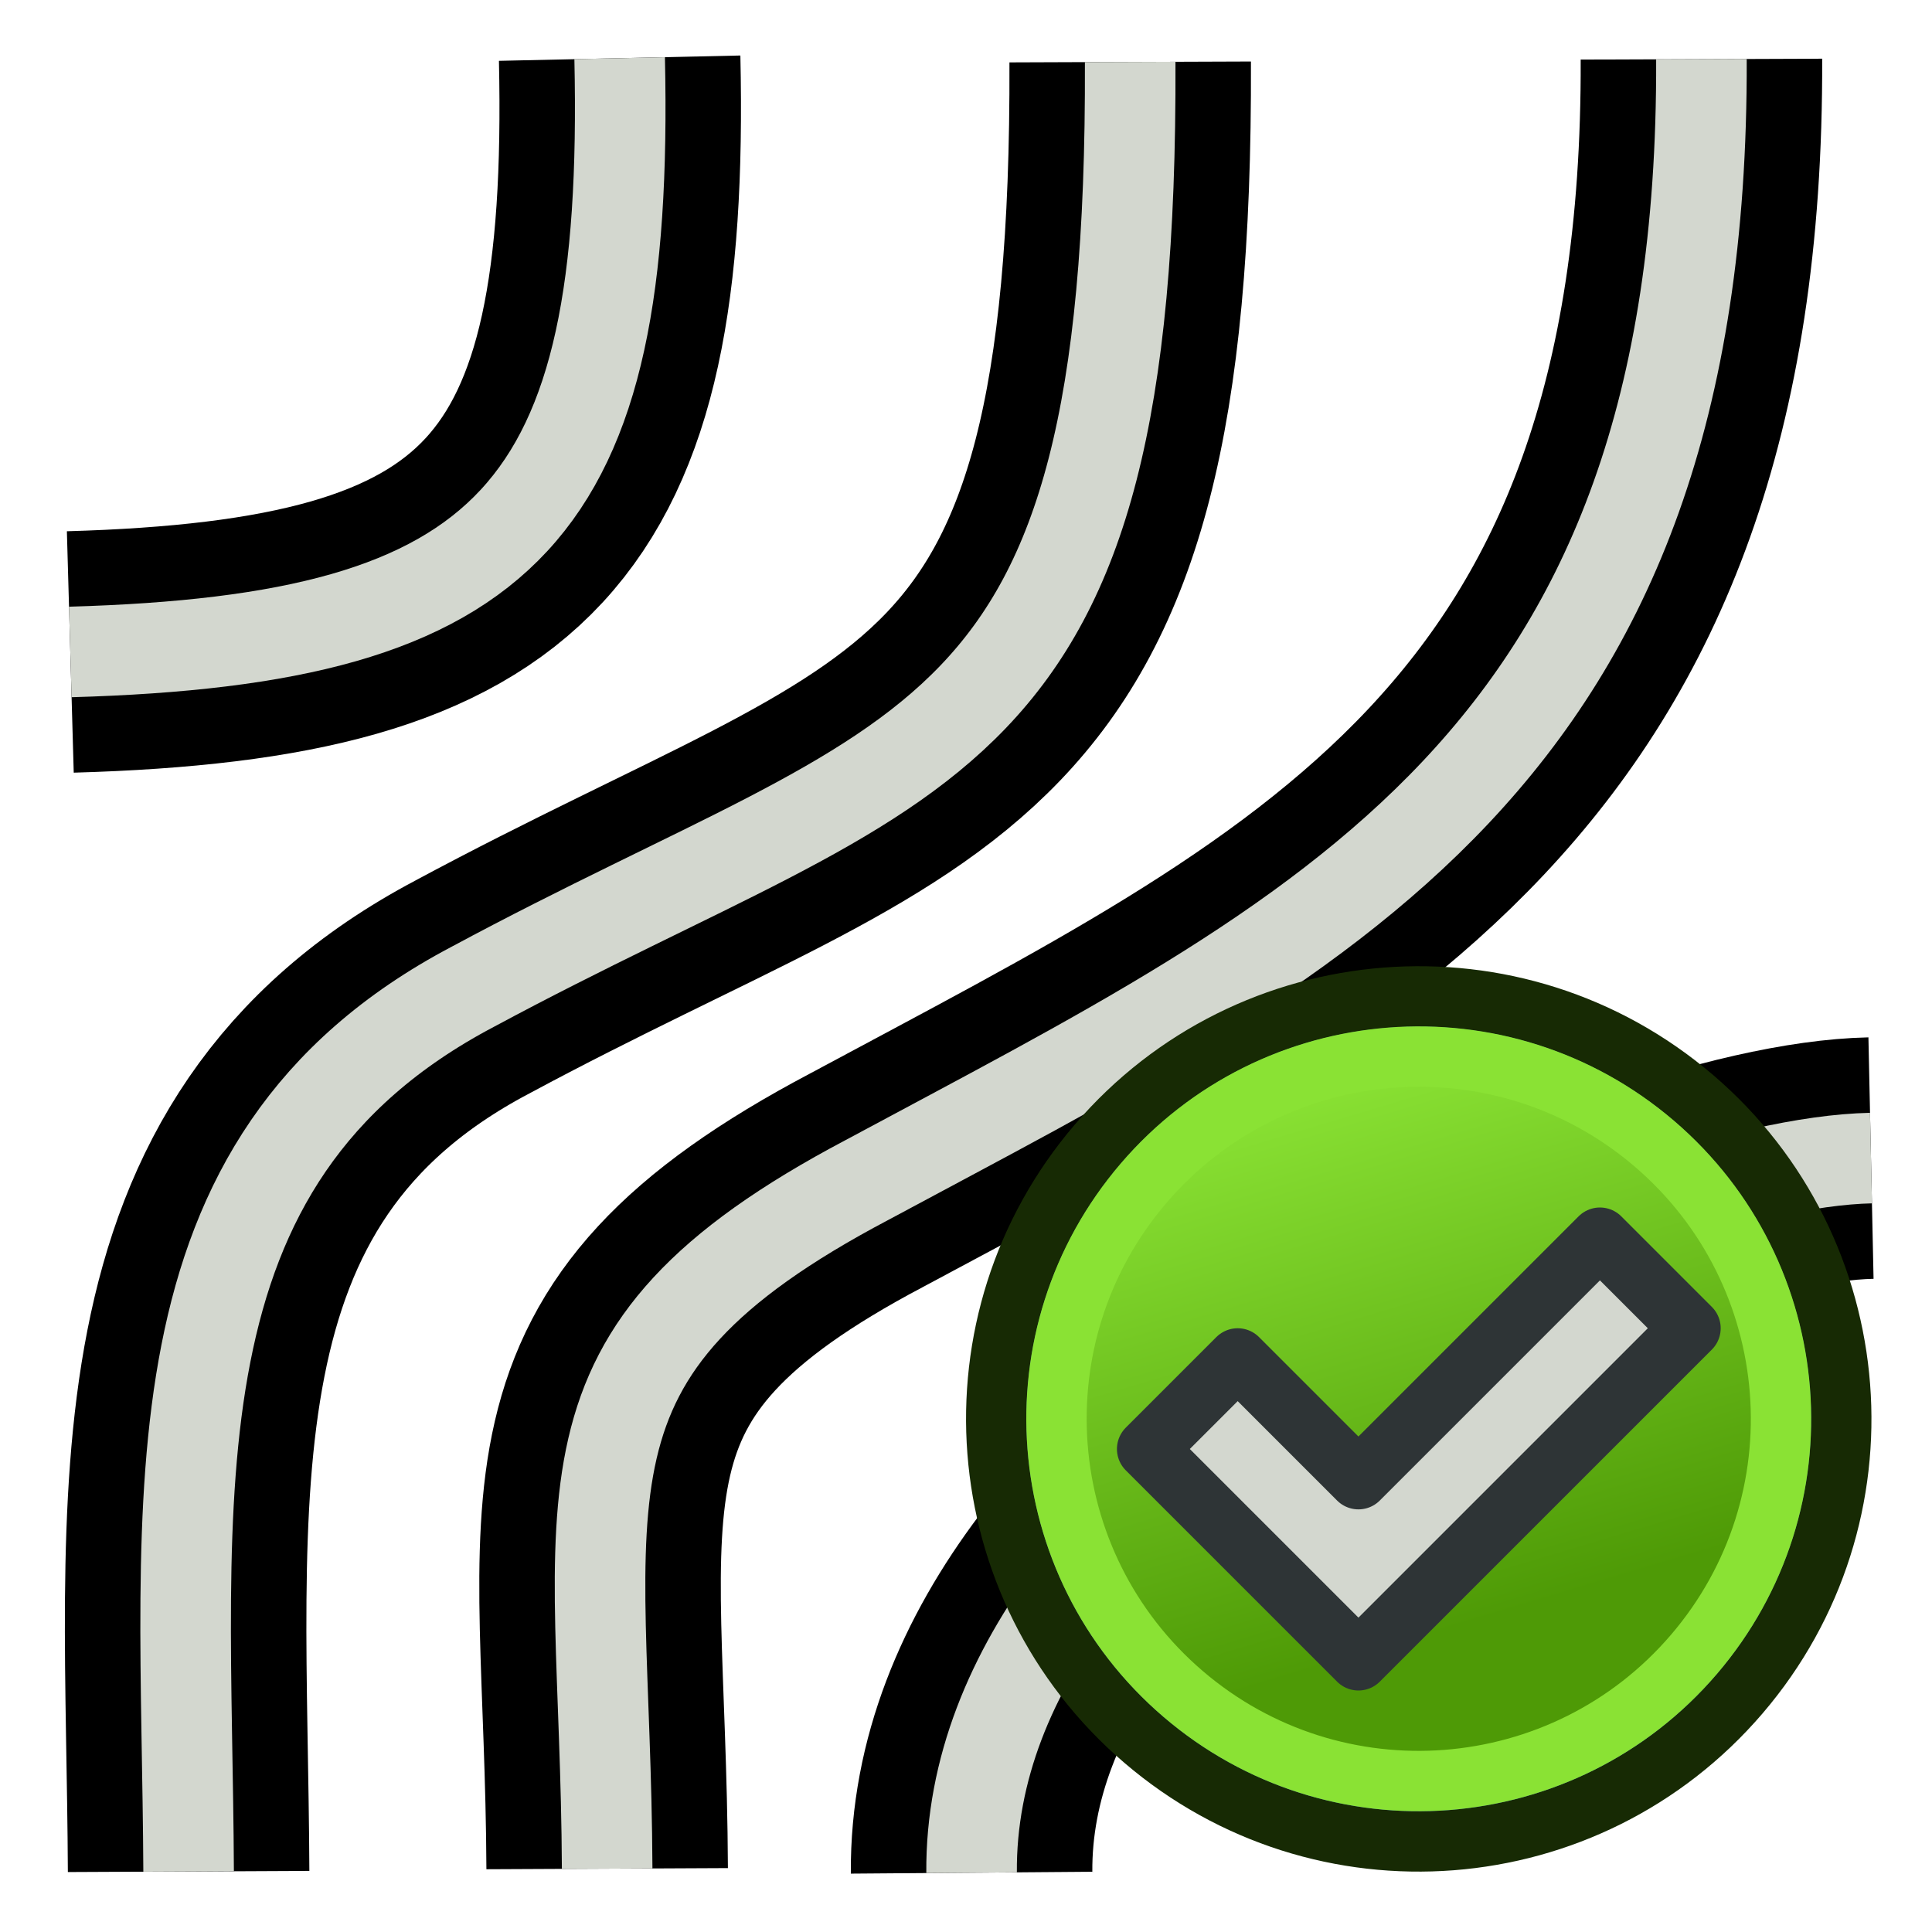
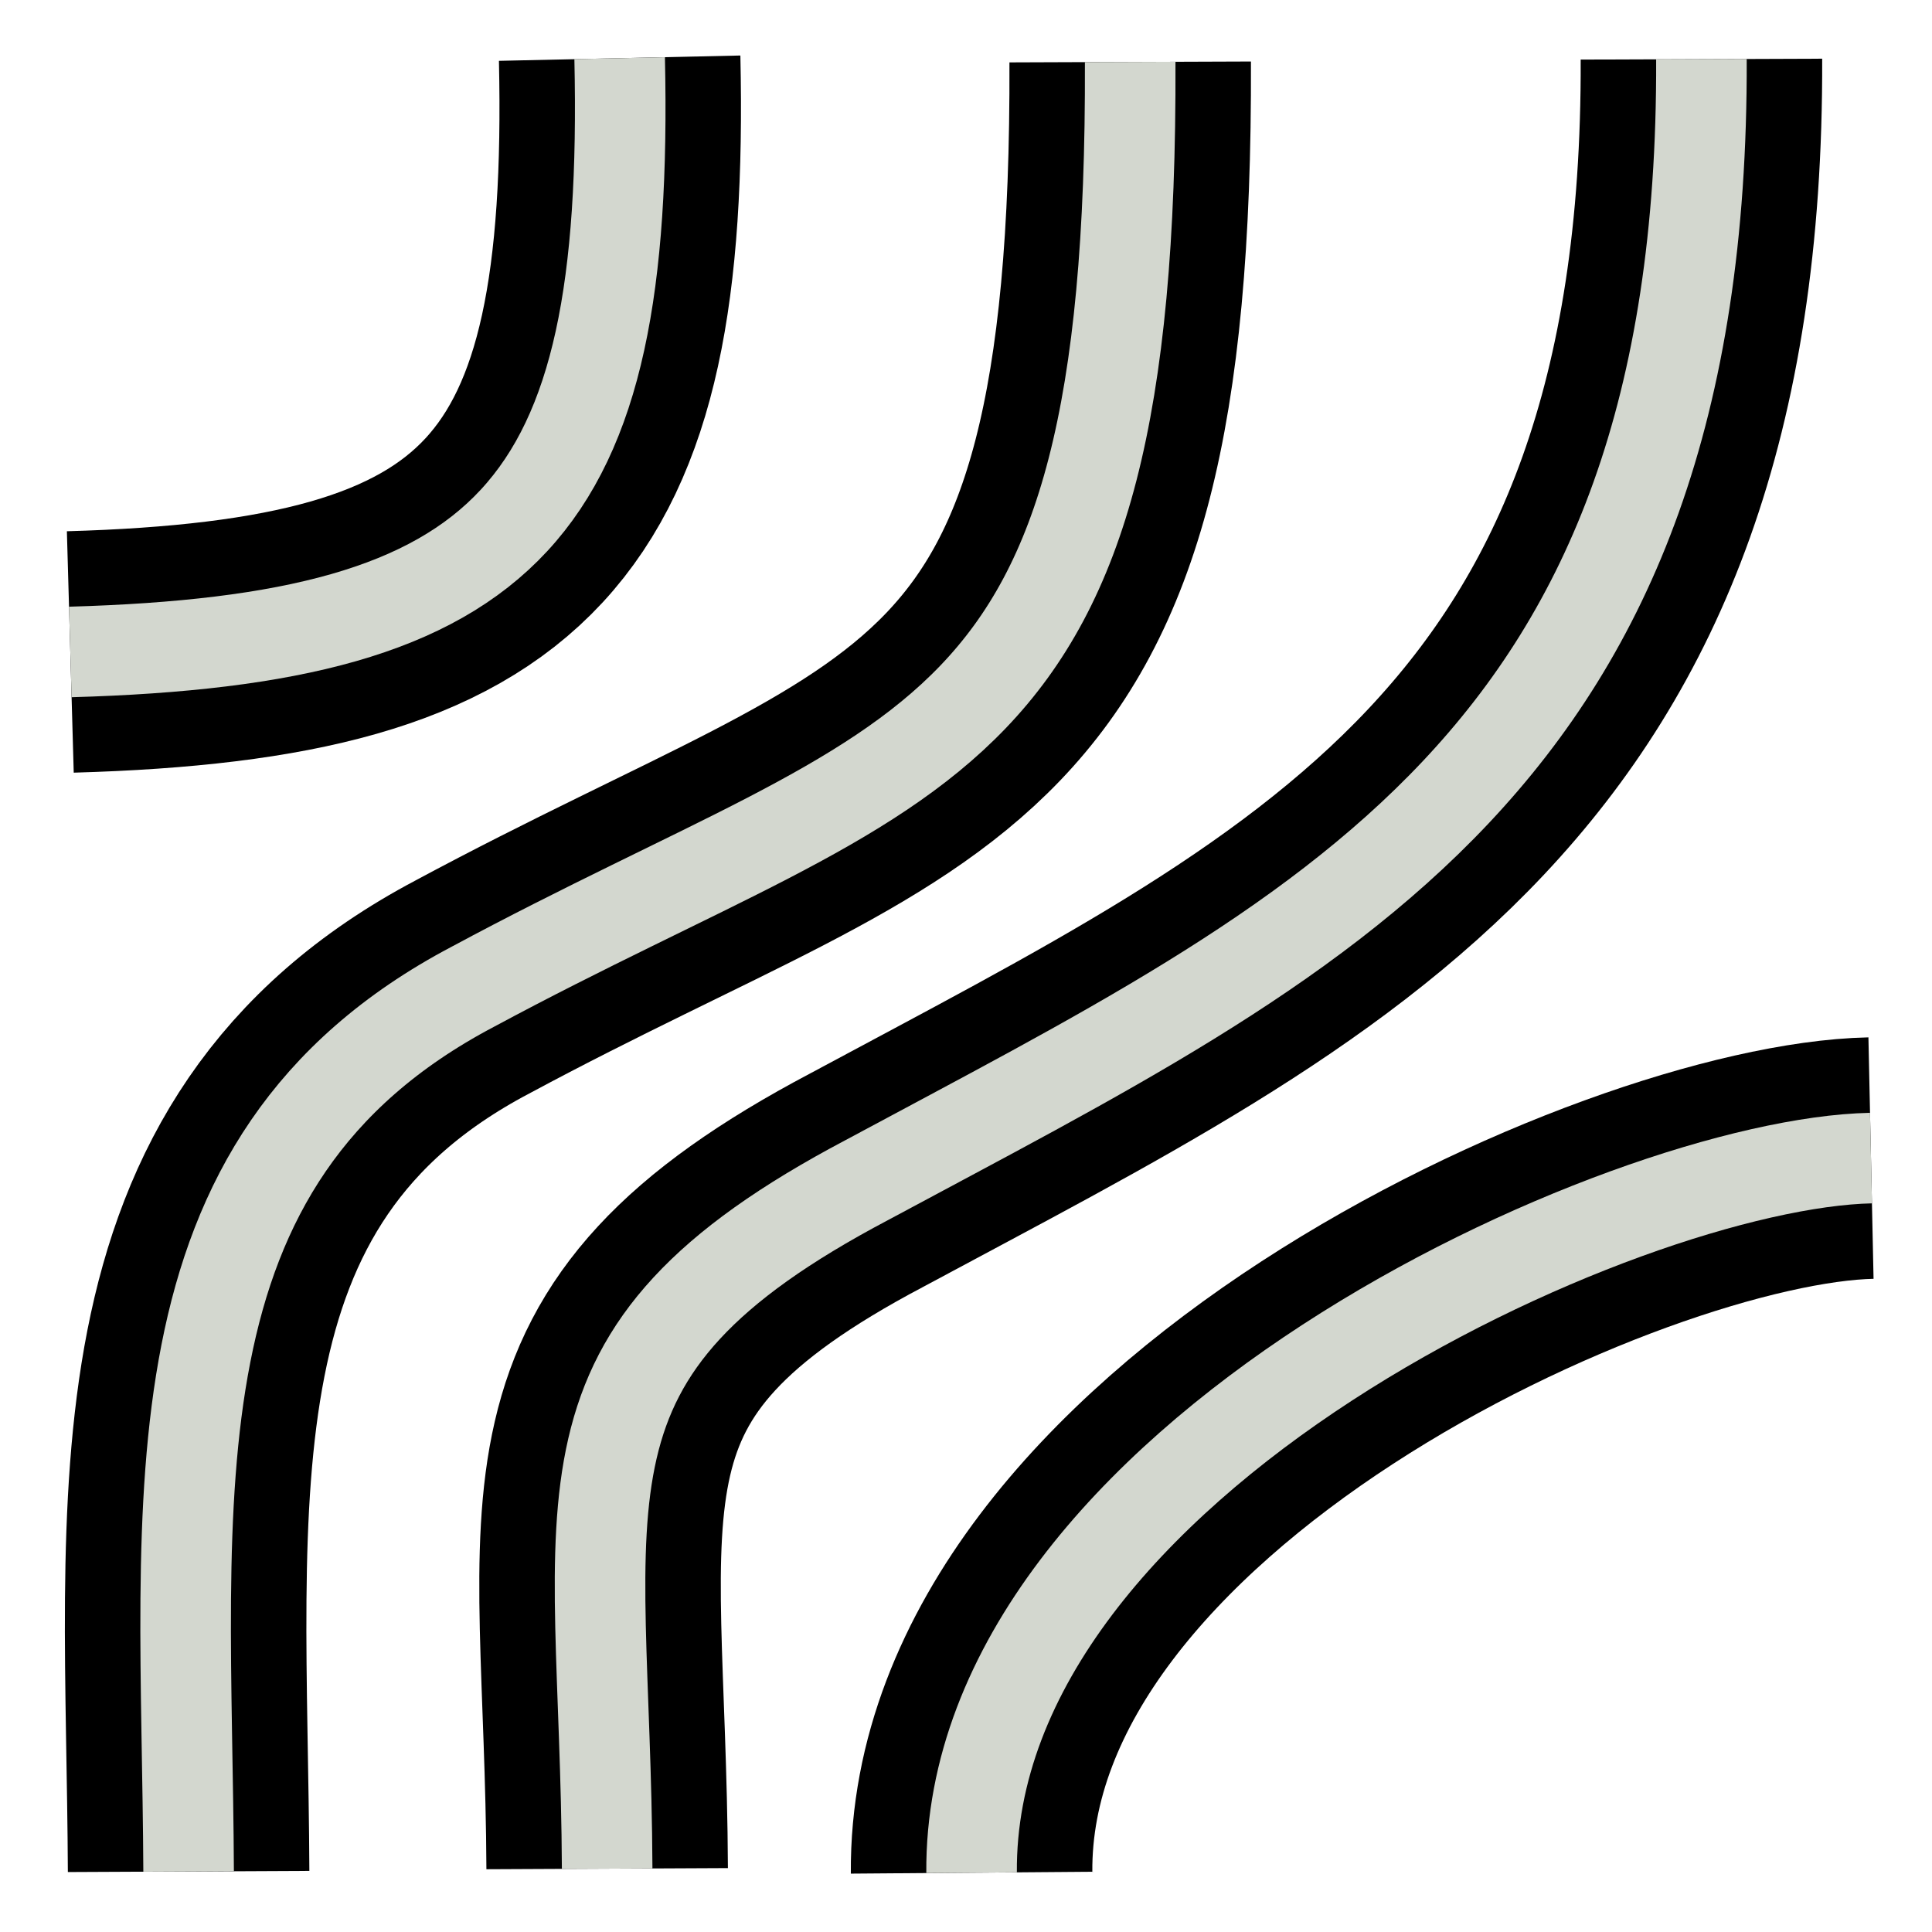
<svg xmlns="http://www.w3.org/2000/svg" xmlns:xlink="http://www.w3.org/1999/xlink" width="64px" height="64px" id="svg3612" version="1.1">
  <defs id="defs3614">
    <marker style="overflow:visible" id="marker3192" refX="0.0" refY="0.0" orient="auto">
      <path transform="scale(0.8) translate(12.5,0)" style="fill-rule:evenodd;stroke:#000000;stroke-width:1pt;stroke-opacity:1;fill:#000000;fill-opacity:1" d="M 0.0,0.0 L 5.0,-5.0 L -12.5,0.0 L 5.0,5.0 L 0.0,0.0 z " id="path3190" />
    </marker>
    <marker orient="auto" refY="0.0" refX="0.0" id="marker3122" style="overflow:visible">
      <path id="path3120" d="M 0.0,0.0 L 5.0,-5.0 L -12.5,0.0 L 5.0,5.0 L 0.0,0.0 z " style="fill-rule:evenodd;stroke:#d3d7cf;stroke-width:1pt;stroke-opacity:1;fill:#d3d7cf;fill-opacity:1" transform="scale(0.8) translate(12.5,0)" />
    </marker>
    <marker orient="auto" refY="0.0" refX="0.0" id="marker3094" style="overflow:visible">
      <path id="path3092" d="M 0.0,0.0 L 5.0,-5.0 L -12.5,0.0 L 5.0,5.0 L 0.0,0.0 z " style="fill-rule:evenodd;stroke:#d3d7cf;stroke-width:1pt;stroke-opacity:1;fill:#d3d7cf;fill-opacity:1" transform="scale(0.8) translate(12.5,0)" />
    </marker>
    <marker orient="auto" refY="0.0" refX="0.0" id="marker3054" style="overflow:visible">
      <path id="path3052" d="M 0.0,0.0 L 5.0,-5.0 L -12.5,0.0 L 5.0,5.0 L 0.0,0.0 z " style="fill-rule:evenodd;stroke:#d3d7cf;stroke-width:1pt;stroke-opacity:1;fill:#d3d7cf;fill-opacity:1" transform="scale(0.8) translate(12.5,0)" />
    </marker>
    <marker orient="auto" refY="0.0" refX="0.0" id="marker3038" style="overflow:visible">
      <path id="path3036" d="M 0.0,0.0 L 5.0,-5.0 L -12.5,0.0 L 5.0,5.0 L 0.0,0.0 z " style="fill-rule:evenodd;stroke:#d3d7cf;stroke-width:1pt;stroke-opacity:1;fill:#d3d7cf;fill-opacity:1" transform="scale(0.8) translate(12.5,0)" />
    </marker>
    <marker orient="auto" refY="0.0" refX="0.0" id="Arrow1Lstart" style="overflow:visible">
      <path id="path2766" d="M 0.0,0.0 L 5.0,-5.0 L -12.5,0.0 L 5.0,5.0 L 0.0,0.0 z " style="fill-rule:evenodd;stroke:#d3d7cf;stroke-width:1pt;stroke-opacity:1;fill:#d3d7cf;fill-opacity:1" transform="scale(0.8) translate(12.5,0)" />
    </marker>
    <linearGradient id="linearGradient4082">
      <stop id="stop4084" offset="0" style="stop-color:#4e9a06;stop-opacity:1" />
      <stop id="stop4086" offset="1" style="stop-color:#8ae234;stop-opacity:1" />
    </linearGradient>
    <linearGradient id="linearGradient4280">
      <stop style="stop-color:#007b09;stop-opacity:1;" offset="0" id="stop4282" />
      <stop style="stop-color:#46ff00;stop-opacity:1;" offset="1" id="stop4284" />
    </linearGradient>
    <radialGradient xlink:href="#linearGradient3144-6" id="radialGradient3684" gradientUnits="userSpaceOnUse" gradientTransform="matrix(1,0,0,0.6985294,0,202.8286)" cx="225.264" cy="672.797" fx="225.264" fy="672.797" r="34.345" />
    <linearGradient id="linearGradient3144-6">
      <stop id="stop3146-9" style="stop-color:#ffffff;stop-opacity:1" offset="0" />
      <stop id="stop3148-2" style="stop-color:#ffffff;stop-opacity:0" offset="1" />
    </linearGradient>
    <radialGradient xlink:href="#linearGradient3144-6" id="radialGradient3686" gradientUnits="userSpaceOnUse" gradientTransform="matrix(1,0,0,0.6985294,0,202.8286)" cx="225.264" cy="672.797" fx="225.264" fy="672.797" r="34.345" />
    <linearGradient id="linearGradient3701">
      <stop id="stop3703" style="stop-color:#ffffff;stop-opacity:1" offset="0" />
      <stop id="stop3705" style="stop-color:#ffffff;stop-opacity:0" offset="1" />
    </linearGradient>
    <radialGradient xlink:href="#linearGradient3144-6" id="radialGradient3688" gradientUnits="userSpaceOnUse" gradientTransform="matrix(1,0,0,0.6985294,0,202.8286)" cx="225.264" cy="672.797" fx="225.264" fy="672.797" r="34.345" />
    <linearGradient id="linearGradient3708">
      <stop id="stop3710" style="stop-color:#ffffff;stop-opacity:1" offset="0" />
      <stop id="stop3712" style="stop-color:#ffffff;stop-opacity:0" offset="1" />
    </linearGradient>
    <radialGradient r="34.345" fy="672.797" fx="225.264" cy="672.797" cx="225.264" gradientTransform="matrix(1,0,0,0.6985294,0,202.8286)" gradientUnits="userSpaceOnUse" id="radialGradient3723" xlink:href="#linearGradient3144-6" />
    <linearGradient id="linearGradient3864-0-0">
      <stop id="stop3866-5-7" offset="0" style="stop-color:#0619c0;stop-opacity:1;" />
      <stop id="stop3868-7-6" offset="1" style="stop-color:#379cfb;stop-opacity:1;" />
    </linearGradient>
    <linearGradient id="linearGradient3377">
      <stop id="stop3379" offset="0" style="stop-color:#ffaa00;stop-opacity:1;" />
      <stop id="stop3381" offset="1" style="stop-color:#faff2b;stop-opacity:1;" />
    </linearGradient>
    <linearGradient id="linearGradient3864-0">
      <stop id="stop3866-5" offset="0" style="stop-color:#0619c0;stop-opacity:1;" />
      <stop id="stop3868-7" offset="1" style="stop-color:#379cfb;stop-opacity:1;" />
    </linearGradient>
    <linearGradient xlink:href="#linearGradient4280" id="linearGradient4286" x1="36.682" y1="36.273" x2="66.773" y2="36.273" gradientUnits="userSpaceOnUse" />
    <linearGradient xlink:href="#linearGradient4280" id="linearGradient4331" gradientUnits="userSpaceOnUse" x1="36.682" y1="36.273" x2="66.773" y2="36.273" />
    <linearGradient xlink:href="#linearGradient4280-5" id="linearGradient4331-2" gradientUnits="userSpaceOnUse" x1="36.682" y1="36.273" x2="66.773" y2="36.273" />
    <linearGradient id="linearGradient4280-5">
      <stop style="stop-color:#007b09;stop-opacity:1;" offset="0" id="stop4282-9" />
      <stop style="stop-color:#46ff00;stop-opacity:1;" offset="1" id="stop4284-5" />
    </linearGradient>
    <linearGradient id="linearGradient3836">
      <stop style="stop-color:#3465a4;stop-opacity:1;" offset="0" id="stop3838" />
      <stop style="stop-color:#729fcf;stop-opacity:1;" offset="1" id="stop3840" />
    </linearGradient>
    <linearGradient id="linearGradient3836-6">
      <stop style="stop-color:#3465a4;stop-opacity:1;" offset="0" id="stop3838-7" />
      <stop style="stop-color:#729fcf;stop-opacity:1;" offset="1" id="stop3840-5" />
    </linearGradient>
    <linearGradient id="linearGradient3836-2">
      <stop style="stop-color:#3465a4;stop-opacity:1;" offset="0" id="stop3838-9" />
      <stop style="stop-color:#729fcf;stop-opacity:1;" offset="1" id="stop3840-1" />
    </linearGradient>
-     <linearGradient xlink:href="#linearGradient4082" id="linearGradient3922-0" gradientUnits="userSpaceOnUse" gradientTransform="matrix(-0.2493048,-0.2216296,0.2134985,-0.2587998,-46.29281,173.7397)" x1="10.387" y1="453.779" x2="56.319" y2="483.995" />
    <linearGradient id="linearGradient3836-9">
      <stop style="stop-color:#c4a000;stop-opacity:1" offset="0" id="stop3838-3" />
      <stop style="stop-color:#fce94f;stop-opacity:1" offset="1" id="stop3840-6" />
    </linearGradient>
    <linearGradient xlink:href="#linearGradient3836-9" id="linearGradient3979" x1="89" y1="67" x2="84" y2="49" gradientUnits="userSpaceOnUse" gradientTransform="translate(0,-1)" />
    <linearGradient id="linearGradient3098">
      <stop style="stop-color:#c4a000;stop-opacity:1" offset="0" id="stop3100" />
      <stop style="stop-color:#fce94f;stop-opacity:1" offset="1" id="stop3102" />
    </linearGradient>
  </defs>
  <g id="layer1">
    <path id="path2686-5-1-1" d="M 32.185,62.035 C 32.078,48.359 53.792,38.537 61.979,38.363" style="fill:none;stroke:#000000;stroke-width:8;stroke-linecap:butt;stroke-linejoin:miter;stroke-miterlimit:4;stroke-dasharray:none;stroke-opacity:1" />
    <path style="fill:none;stroke:#000000;stroke-width:8;stroke-linecap:butt;stroke-linejoin:miter;stroke-miterlimit:4;stroke-dasharray:none;stroke-opacity:1" d="M 37.439,2.052 C 37.525,25.392 30.745,24.577 15.648,32.695 4.702,38.474 6.189,49.511 6.248,61.995" id="path2686" />
    <path id="path2686-7" d="M 37.439,2.052 C 37.525,25.392 30.745,24.577 15.648,32.695 4.702,38.474 6.189,49.511 6.248,61.995" style="fill:none;stroke:#d3d7cf;stroke-width:3;stroke-linecap:butt;stroke-linejoin:miter;stroke-miterlimit:4;stroke-dasharray:none;stroke-opacity:1" />
    <path id="path2686-5" d="M 56.362,1.959 C 56.448,25.299 43.815,30.972 28.718,39.09 c -10.946,5.779 -8.664,10.328 -8.605,22.812" style="fill:none;stroke:#000000;stroke-width:8;stroke-linecap:butt;stroke-linejoin:miter;stroke-miterlimit:4;stroke-dasharray:none;stroke-opacity:1" />
    <path style="fill:none;stroke:#000000;stroke-width:8;stroke-linecap:butt;stroke-linejoin:miter;stroke-miterlimit:4;stroke-dasharray:none;stroke-opacity:1" d="M 20.527,1.927 C 20.858,16.948 16.929,21.183 2.329,21.597" id="path2686-5-1" />
    <path id="path2686-5-1-4" d="M 20.527,1.927 C 20.858,16.948 16.929,21.183 2.329,21.597" style="fill:none;stroke:#d3d7cf;stroke-width:3;stroke-linecap:butt;stroke-linejoin:miter;stroke-miterlimit:4;stroke-dasharray:none;stroke-opacity:1;marker-mid:url(#marker3122)" />
    <path style="fill:none;stroke:#d3d7cf;stroke-width:3;stroke-linecap:butt;stroke-linejoin:miter;stroke-miterlimit:4;stroke-dasharray:none;stroke-opacity:1" d="M 56.362,1.959 C 56.448,25.299 43.815,30.972 28.718,39.09 c -10.946,5.779 -8.664,10.328 -8.605,22.812" id="path2686-5-7" />
    <path style="fill:none;stroke:#d3d7cf;stroke-width:3;stroke-linecap:butt;stroke-linejoin:miter;stroke-miterlimit:4;stroke-dasharray:none;stroke-opacity:1;marker-mid:url(#marker3094)" d="M 32.185,62.035 C 32.078,48.359 53.792,38.537 61.979,38.363" id="path2686-5-1-1-1" />
-     <path style="fill:#3465a4;fill-opacity:1;stroke:#172a04;stroke-width:2;stroke-miterlimit:4;stroke-dasharray:none;stroke-opacity:1" id="path4250-0" d="M 36.367,37.9 A 13.996,13.996 89.972 1 1 57.629,56.107 13.996,13.996 89.972 1 1 36.367,37.9 Z" />
-     <path style="fill:url(#linearGradient3922-0);fill-opacity:1;stroke:#8ae234;stroke-width:2;stroke-miterlimit:4;stroke-dasharray:none;stroke-opacity:1" id="path4250-7-6" d="M 37.883,39.195 A 11.999,12 89.926 0 1 56.113,54.805 11.999,12 89.926 1 1 37.883,39.195 Z" />
-     <path style="fill:#d3d7cf;stroke:#2e3436;stroke-width:2;stroke-linecap:butt;stroke-linejoin:round;stroke-opacity:1" d="m 41,45 4,4 8,-8 3,3 -11,11 -7,-7 z" id="path4088" />
  </g>
</svg>
